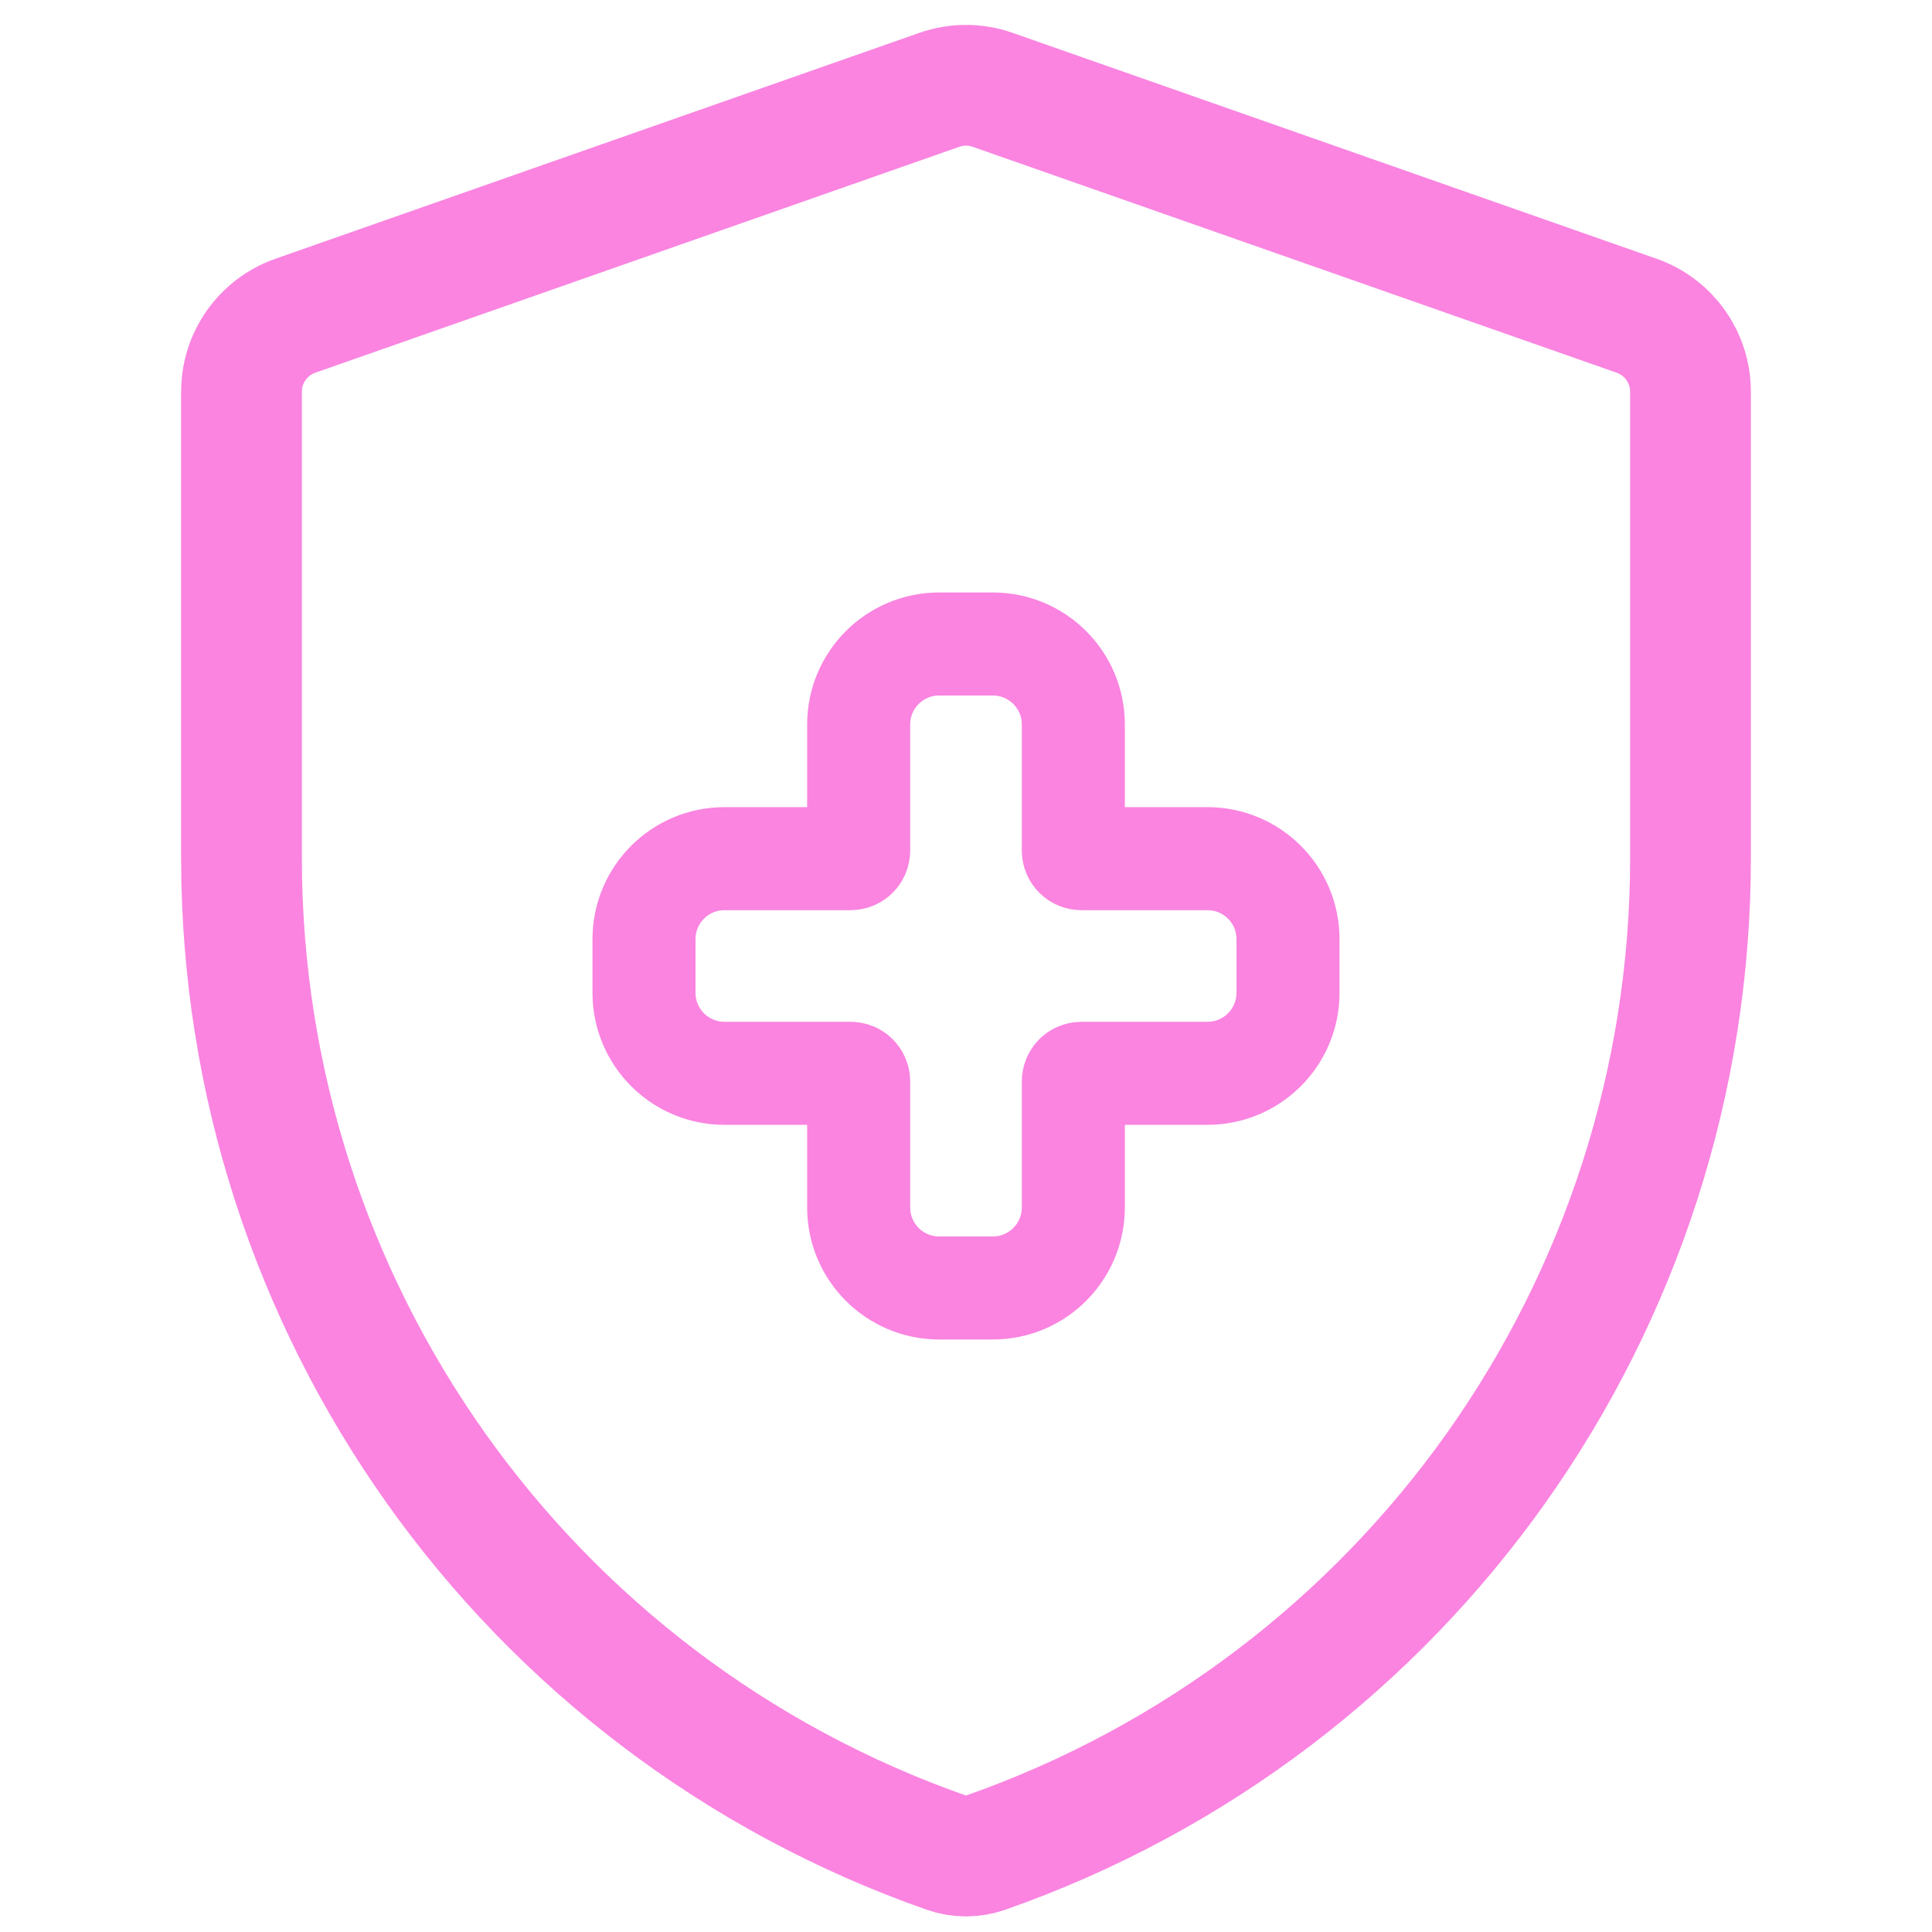
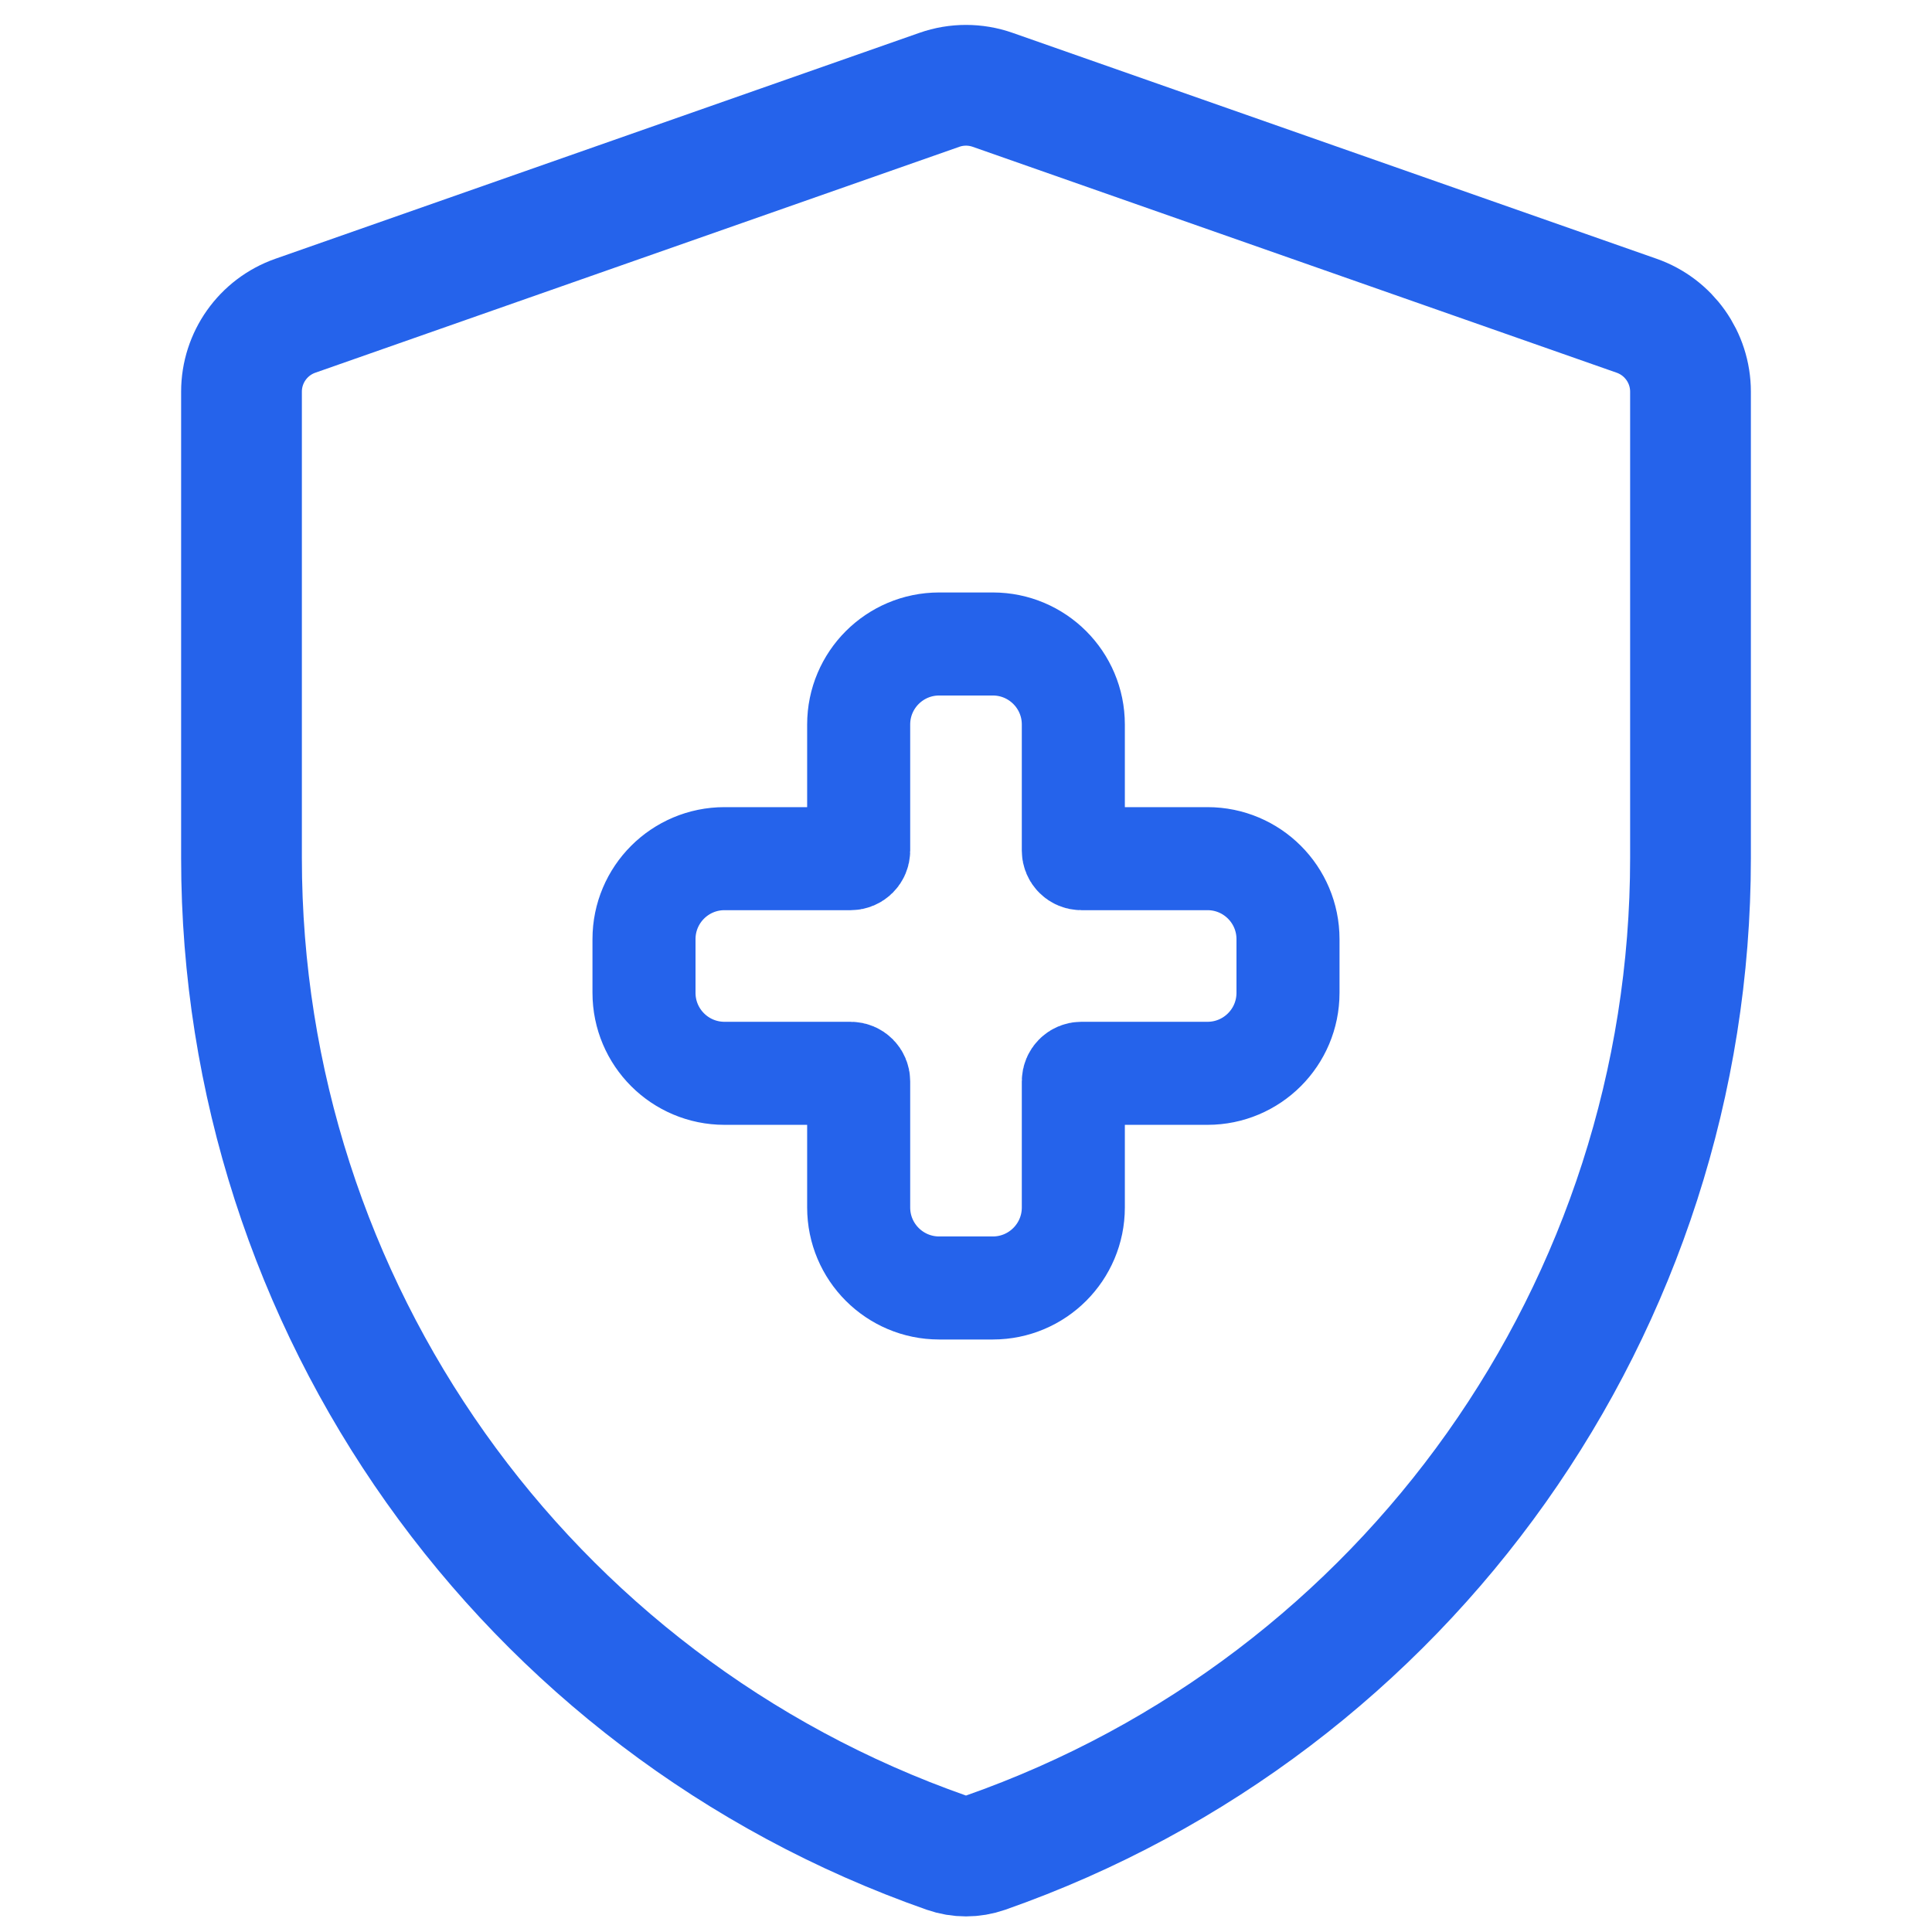
<svg xmlns="http://www.w3.org/2000/svg" width="150" height="150" fill="none">
-   <path stroke="#FA84E0" stroke-width="9.375" d="M18.75 30.412a6.25 6.25 0 0 1 4.181-5.898l50-17.54a6.25 6.25 0 0 1 4.138 0l50 17.54a6.25 6.25 0 0 1 4.181 5.898v36.214c0 34.753-21.951 65.716-54.745 77.22a4.56 4.56 0 0 1-3.01 0c-32.794-11.504-54.745-42.467-54.745-77.22z" />
-   <path stroke="#FA84E0" stroke-width="8" d="M83.333 56.249a6.25 6.25 0 0 0-6.25-6.25h-4.166a6.25 6.25 0 0 0-6.25 6.25v9.792c0 .345-.28.625-.625.625H56.25a6.25 6.25 0 0 0-6.25 6.25v4.166a6.25 6.25 0 0 0 6.25 6.25h9.792c.345 0 .625.28.625.626v9.79a6.25 6.25 0 0 0 6.25 6.25h4.166a6.25 6.25 0 0 0 6.25-6.25v-9.79c0-.346.28-.626.625-.626h9.792a6.25 6.25 0 0 0 6.25-6.25v-4.166a6.25 6.25 0 0 0-6.25-6.25h-9.792a.625.625 0 0 1-.625-.625z" />
+   <path stroke="#2563EB" stroke-width="9.375" d="M18.75 30.412a6.25 6.25 0 0 1 4.181-5.898l50-17.54a6.25 6.25 0 0 1 4.138 0l50 17.54a6.25 6.25 0 0 1 4.181 5.898v36.214c0 34.753-21.951 65.716-54.745 77.22a4.56 4.56 0 0 1-3.01 0c-32.794-11.504-54.745-42.467-54.745-77.22z" />
+   <path stroke="#2563EB" stroke-width="8" d="M83.333 56.249a6.25 6.25 0 0 0-6.25-6.25h-4.166a6.25 6.25 0 0 0-6.25 6.25v9.792c0 .345-.28.625-.625.625H56.25a6.25 6.25 0 0 0-6.25 6.25v4.166a6.25 6.25 0 0 0 6.25 6.25h9.792c.345 0 .625.28.625.626v9.79a6.25 6.25 0 0 0 6.25 6.25h4.166a6.25 6.25 0 0 0 6.25-6.25v-9.79c0-.346.28-.626.625-.626h9.792a6.25 6.25 0 0 0 6.25-6.25v-4.166a6.25 6.25 0 0 0-6.25-6.25h-9.792a.625.625 0 0 1-.625-.625z" />
</svg>
